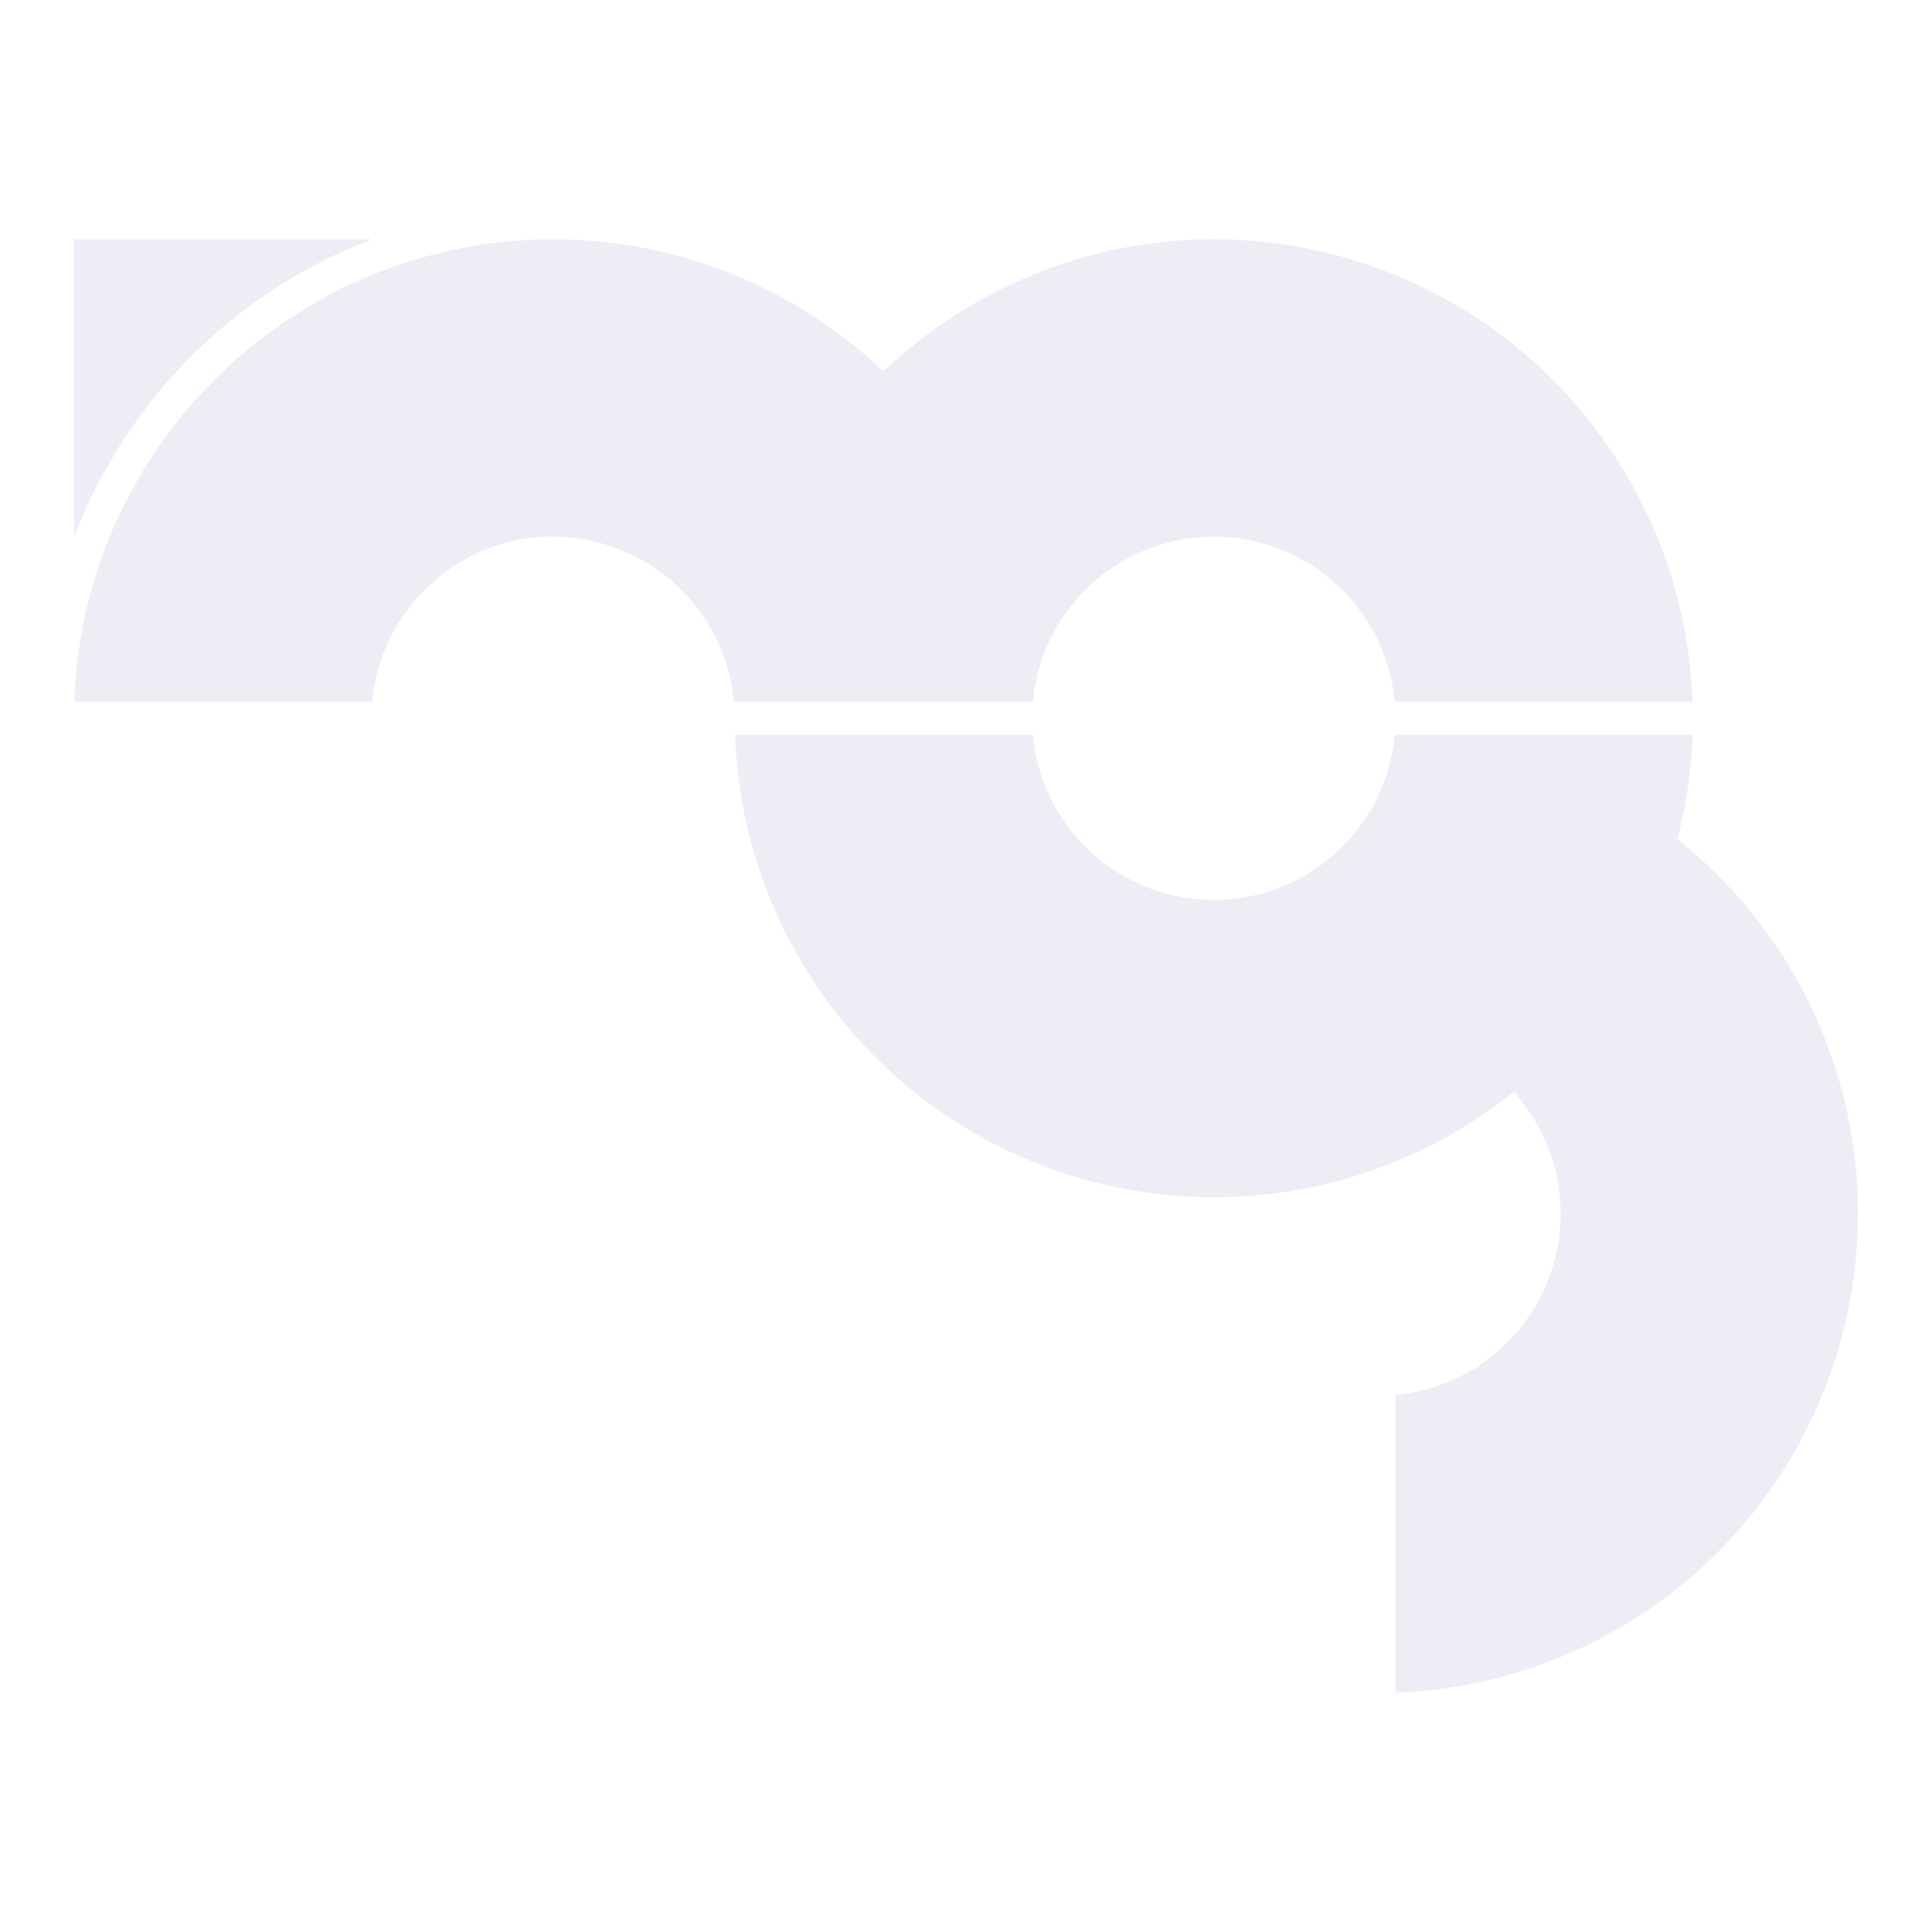
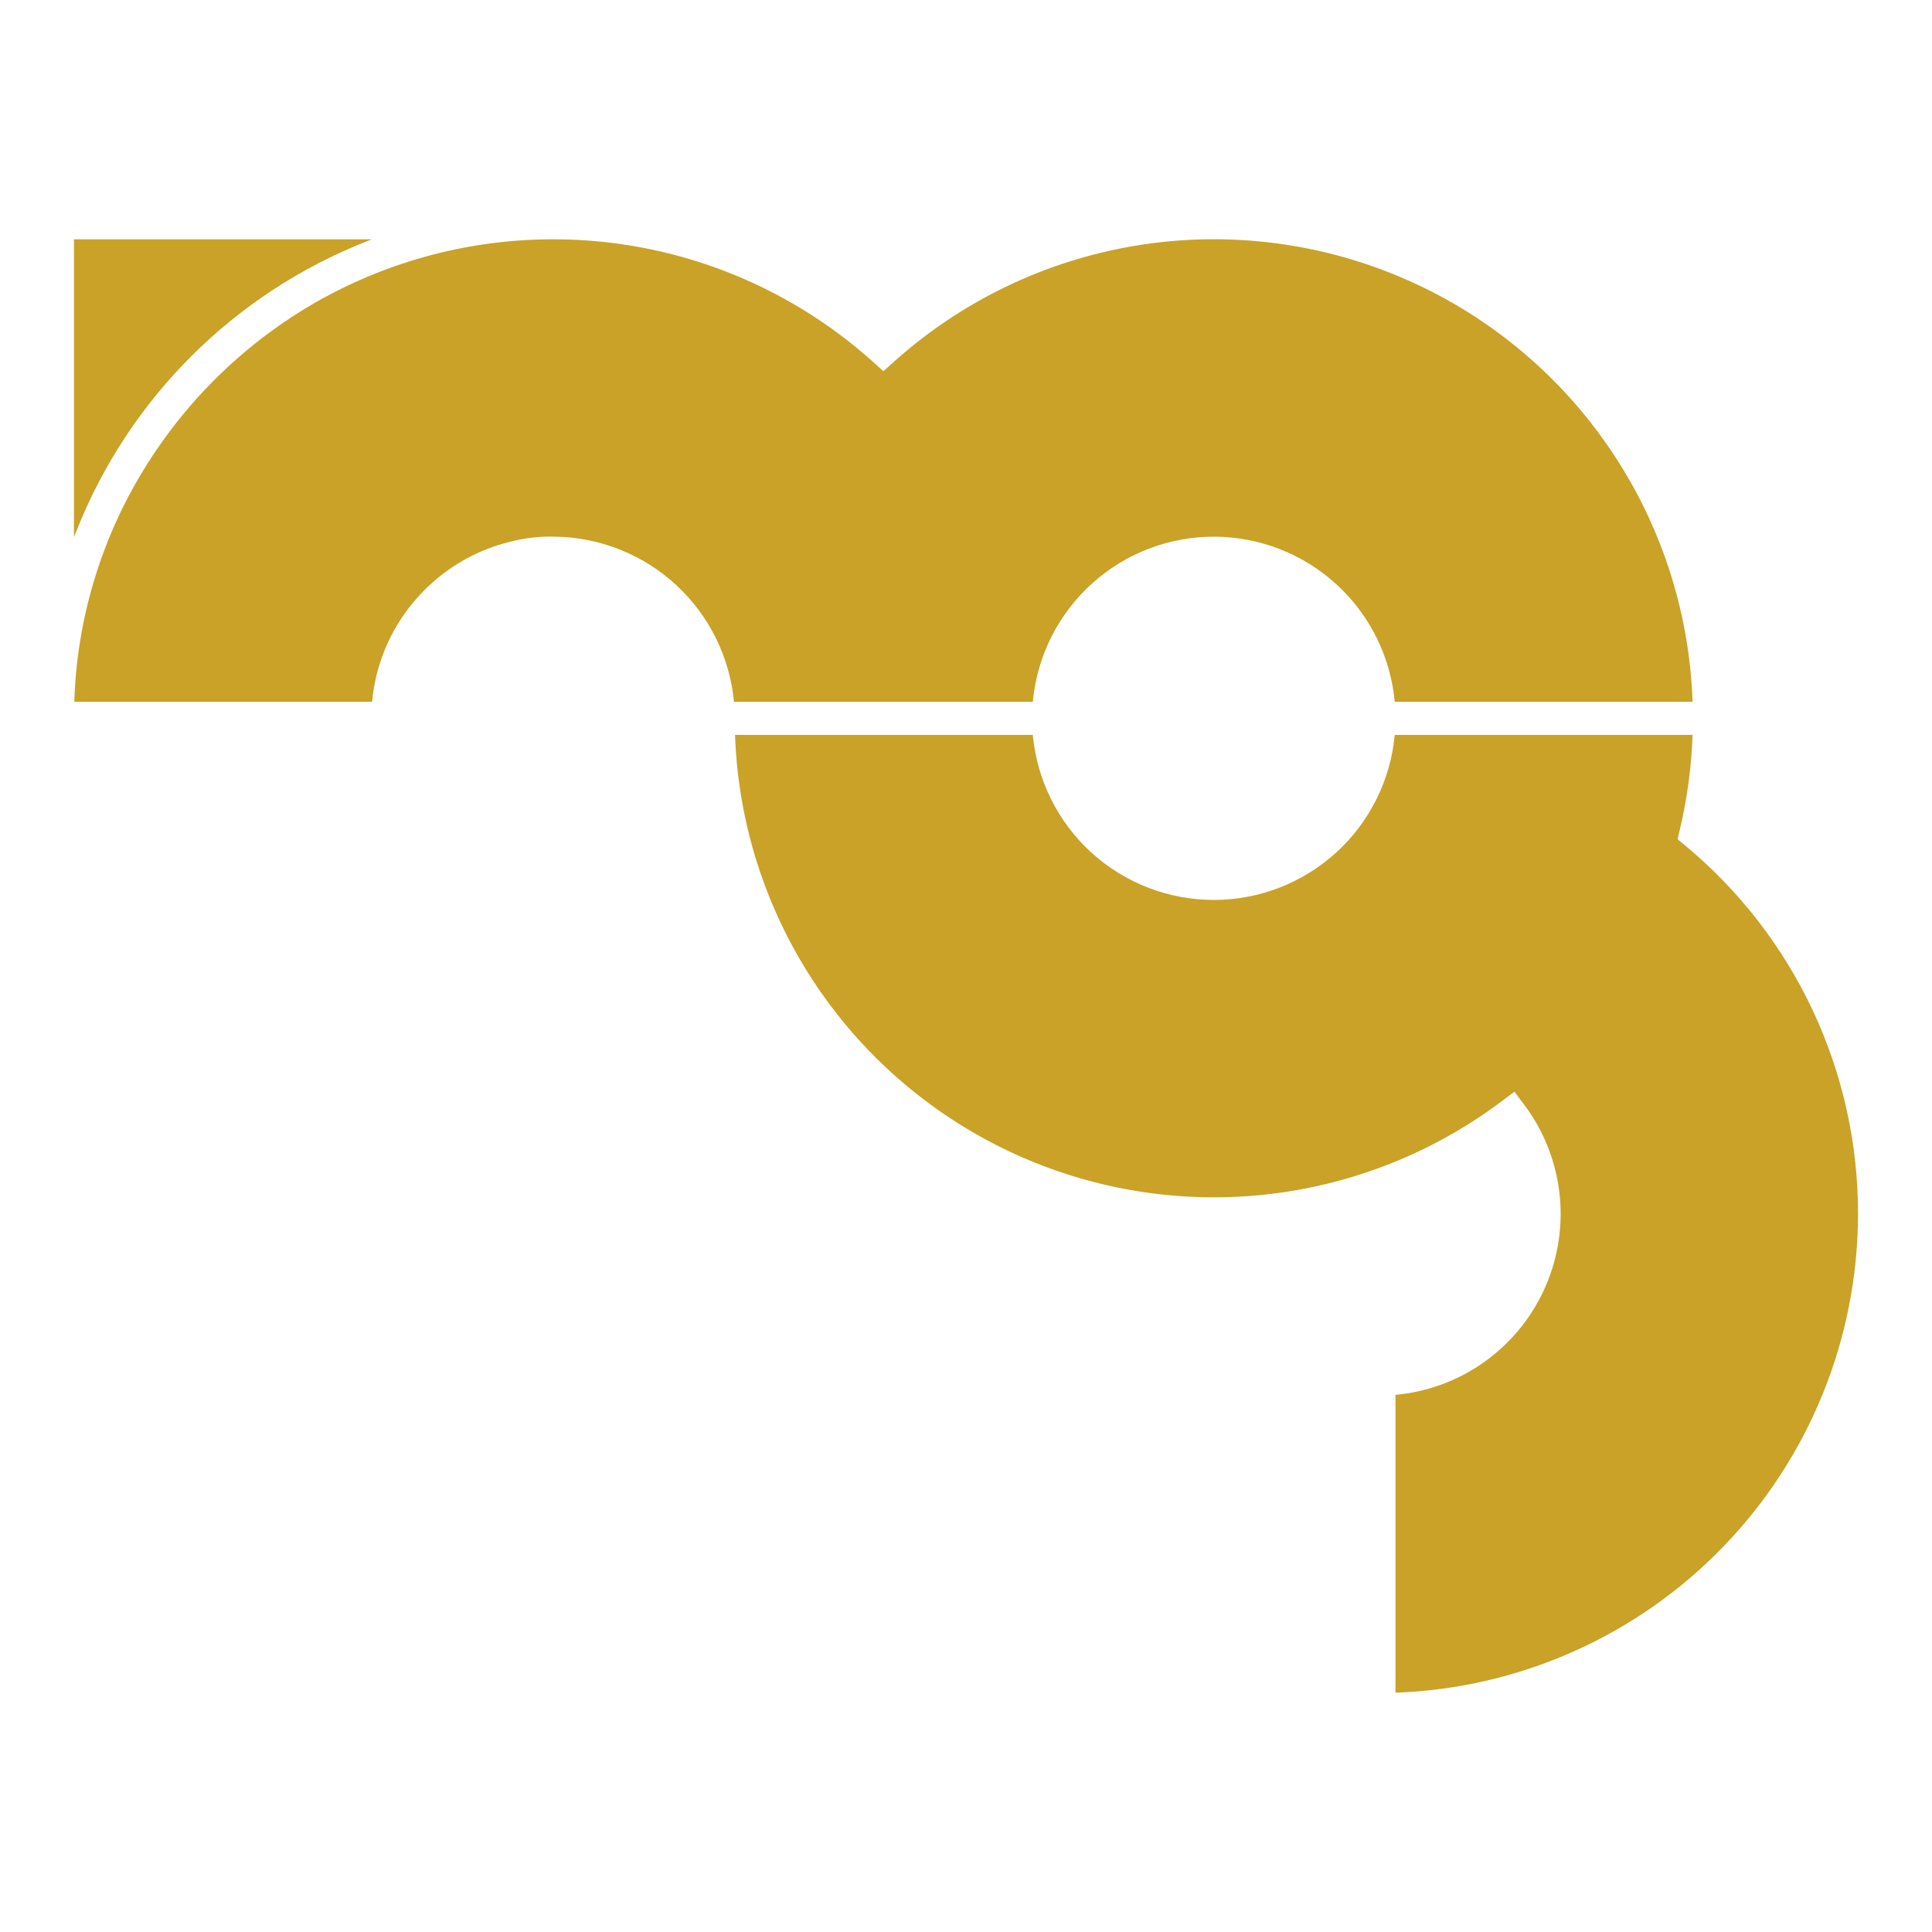
- <svg xmlns="http://www.w3.org/2000/svg" width="128" height="128" viewBox="0 0 128 128" fill="#EDEEF5">
+ <svg xmlns="http://www.w3.org/2000/svg" width="128" height="128" viewBox="0 0 128 128" fill="#C9A227">
  <path d="M112.137 46.498H92.405C92.132 43.518 90.759 40.747 88.554 38.724C86.349 36.702 83.47 35.573 80.478 35.557C77.486 35.542 74.595 36.642 72.37 38.642C70.144 40.642 68.743 43.399 68.44 46.376C68.436 46.417 68.432 46.457 68.428 46.498H48.628C48.349 43.532 46.984 40.775 44.795 38.755C42.606 36.736 39.747 35.596 36.769 35.556C35.747 35.525 34.727 35.644 33.739 35.907C32.782 36.145 31.858 36.5 30.989 36.965C29.272 37.884 27.801 39.203 26.699 40.809C25.543 42.5 24.838 44.458 24.651 46.498H4.921C5.091 41.054 6.679 35.748 9.528 31.106C12.372 26.457 16.354 22.61 21.097 19.927C25.842 17.258 31.195 15.855 36.639 15.854H36.731C44.507 15.871 52.005 18.748 57.797 23.937L58.528 24.592L59.259 23.937C63.756 19.913 69.306 17.255 75.26 16.273C81.214 15.292 87.325 16.028 92.875 18.396C98.425 20.764 103.185 24.666 106.597 29.643C110.009 34.62 111.931 40.467 112.137 46.498Z" />
  <path d="M24.644 15.854L24.237 16.012C19.899 17.728 15.959 20.315 12.661 23.613C9.362 26.912 6.775 30.852 5.059 35.19L4.901 35.597V15.854H24.644Z" />
  <path d="M123.099 80.425C123.089 88.65 119.891 96.552 114.176 102.467C108.461 108.383 100.675 111.852 92.455 112.146V92.413C94.55 92.222 96.559 91.484 98.281 90.274C100.002 89.064 101.376 87.424 102.267 85.517C103.157 83.611 103.532 81.504 103.354 79.407C103.177 77.311 102.453 75.297 101.255 73.567C101.169 73.445 101.081 73.324 100.992 73.204L100.335 72.329L99.459 72.985C94.818 76.463 89.312 78.603 83.539 79.172C77.767 79.741 71.949 78.718 66.718 76.214C61.486 73.709 57.04 69.82 53.864 64.967C50.687 60.114 48.9 54.483 48.698 48.687H68.426C68.701 51.676 70.083 54.456 72.301 56.479C74.519 58.502 77.413 59.624 80.415 59.624C83.418 59.624 86.312 58.502 88.53 56.479C90.748 54.456 92.13 51.676 92.405 48.687H112.137C112.065 50.794 111.784 52.889 111.299 54.94L111.144 55.599L111.664 56.033C115.246 59.008 118.128 62.736 120.105 66.952C122.081 71.168 123.104 75.769 123.099 80.425V80.425Z" />
</svg>
